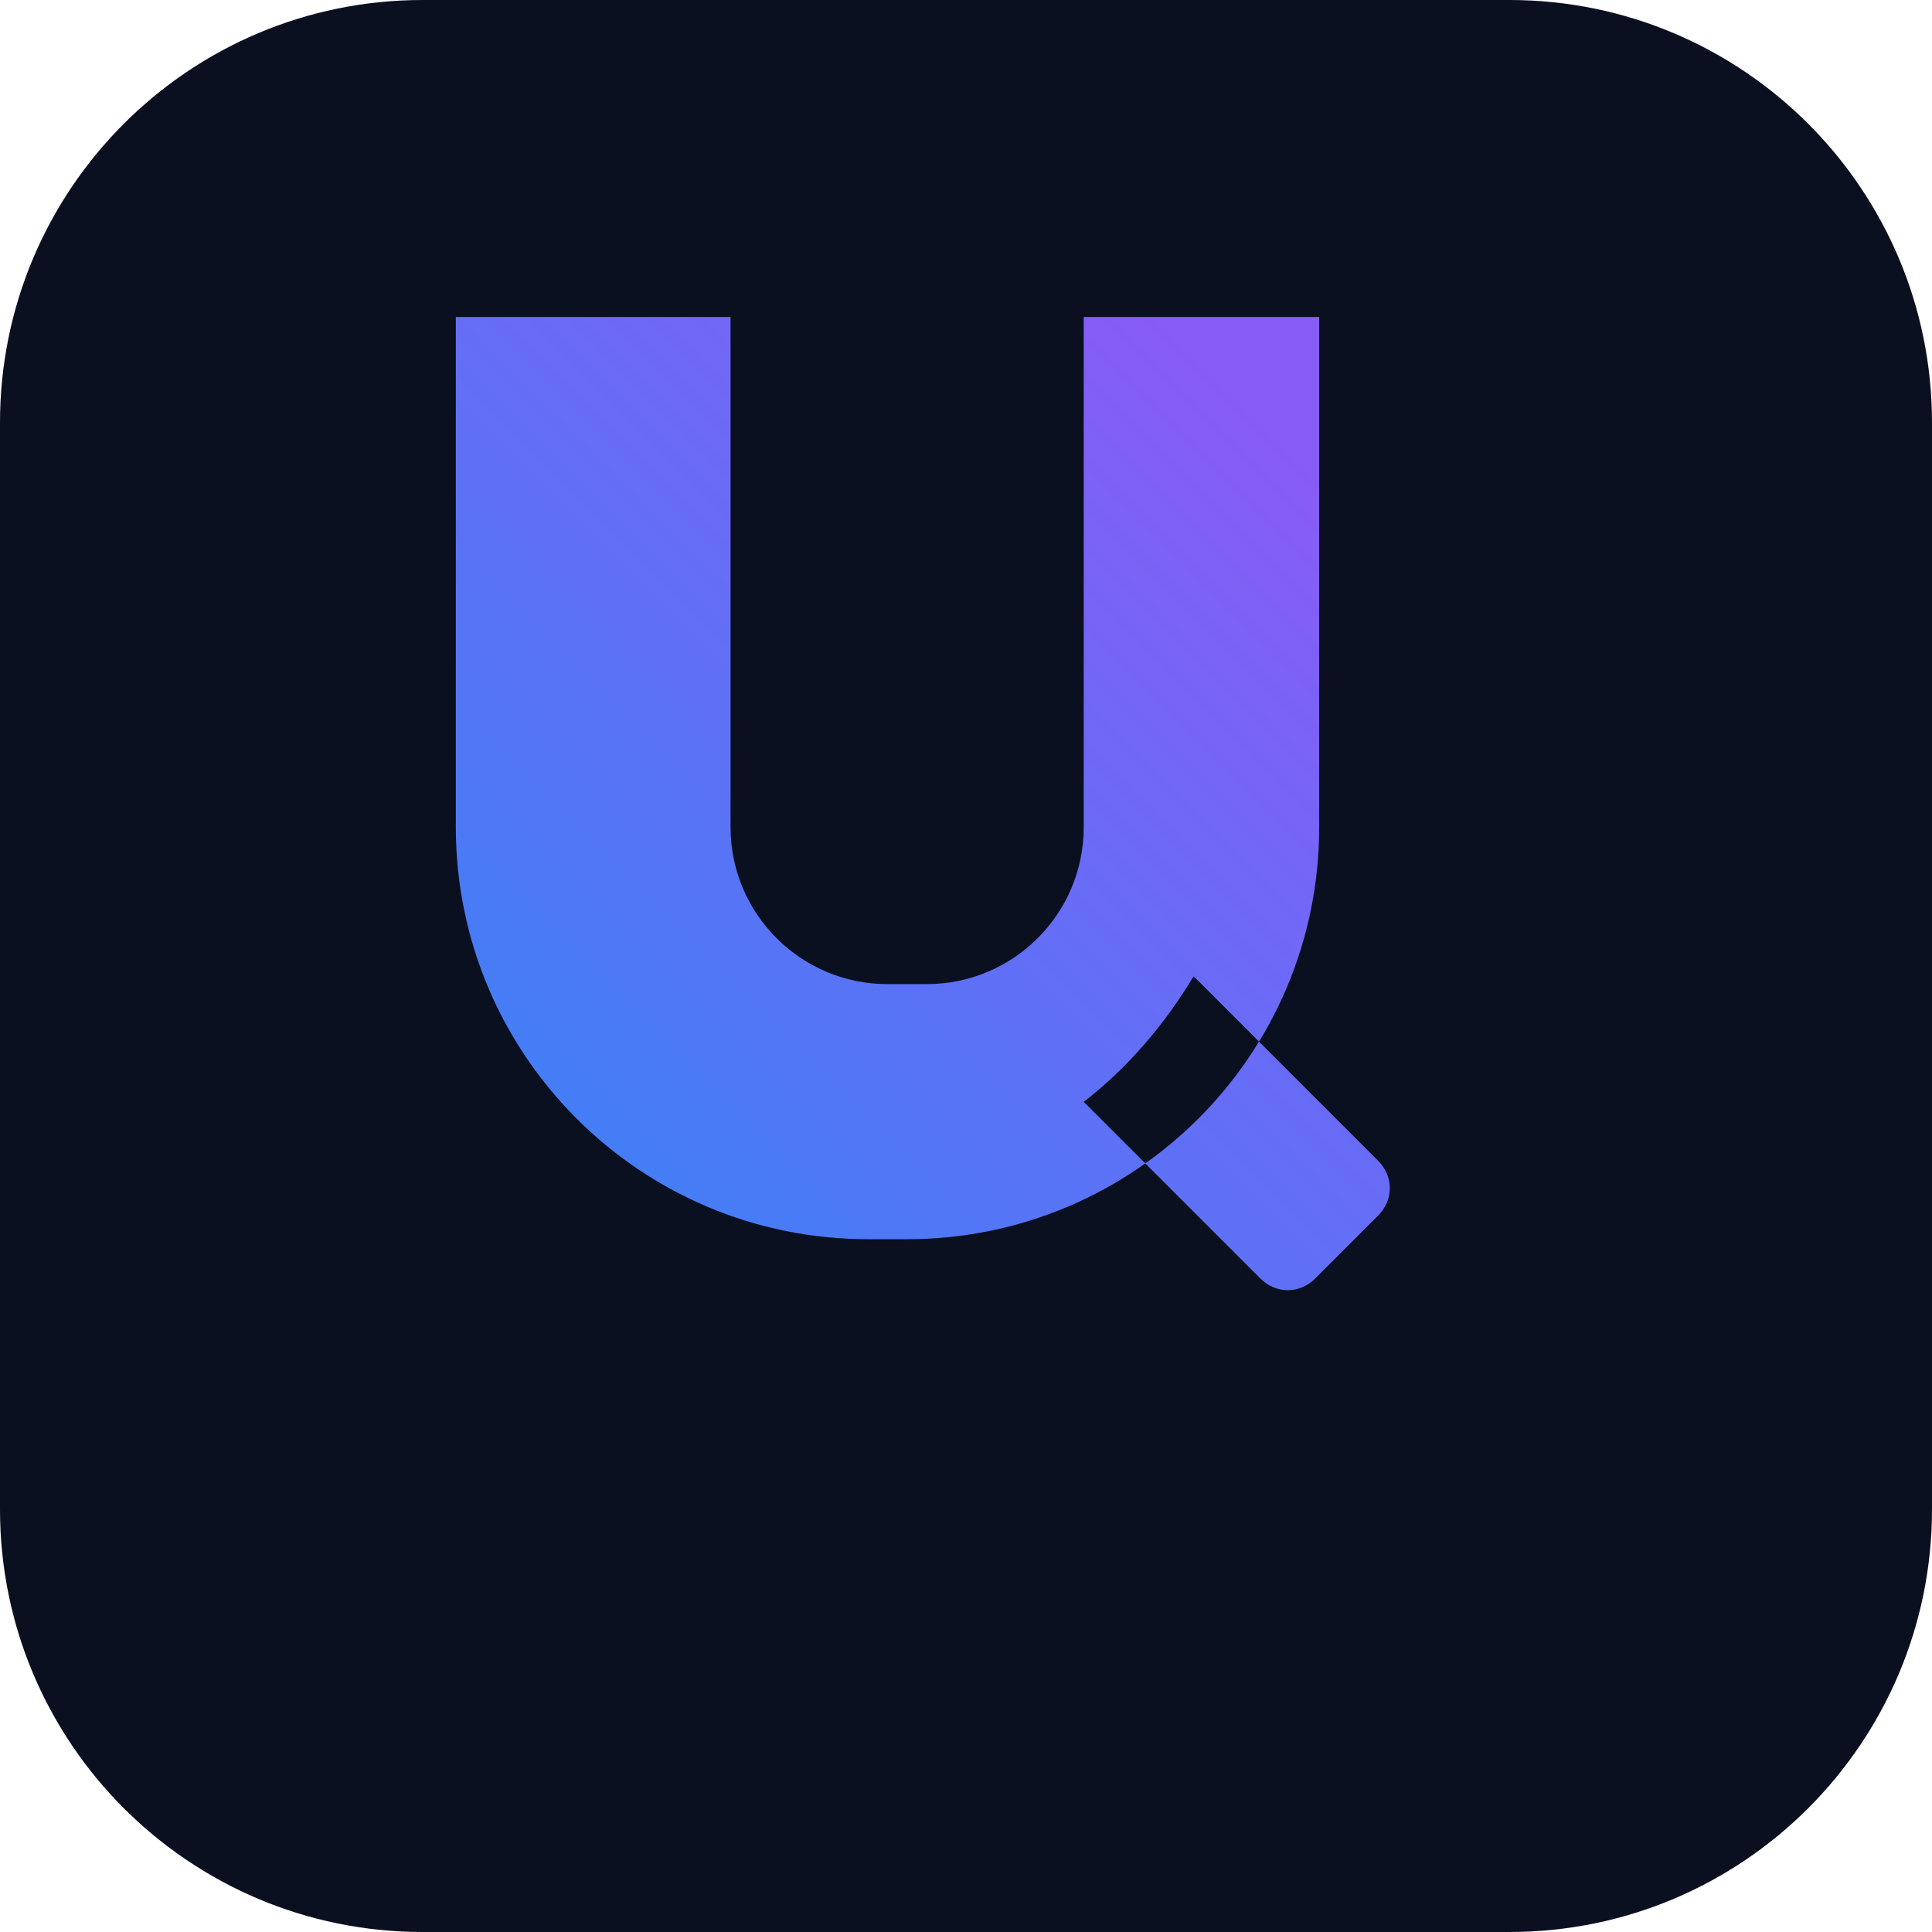
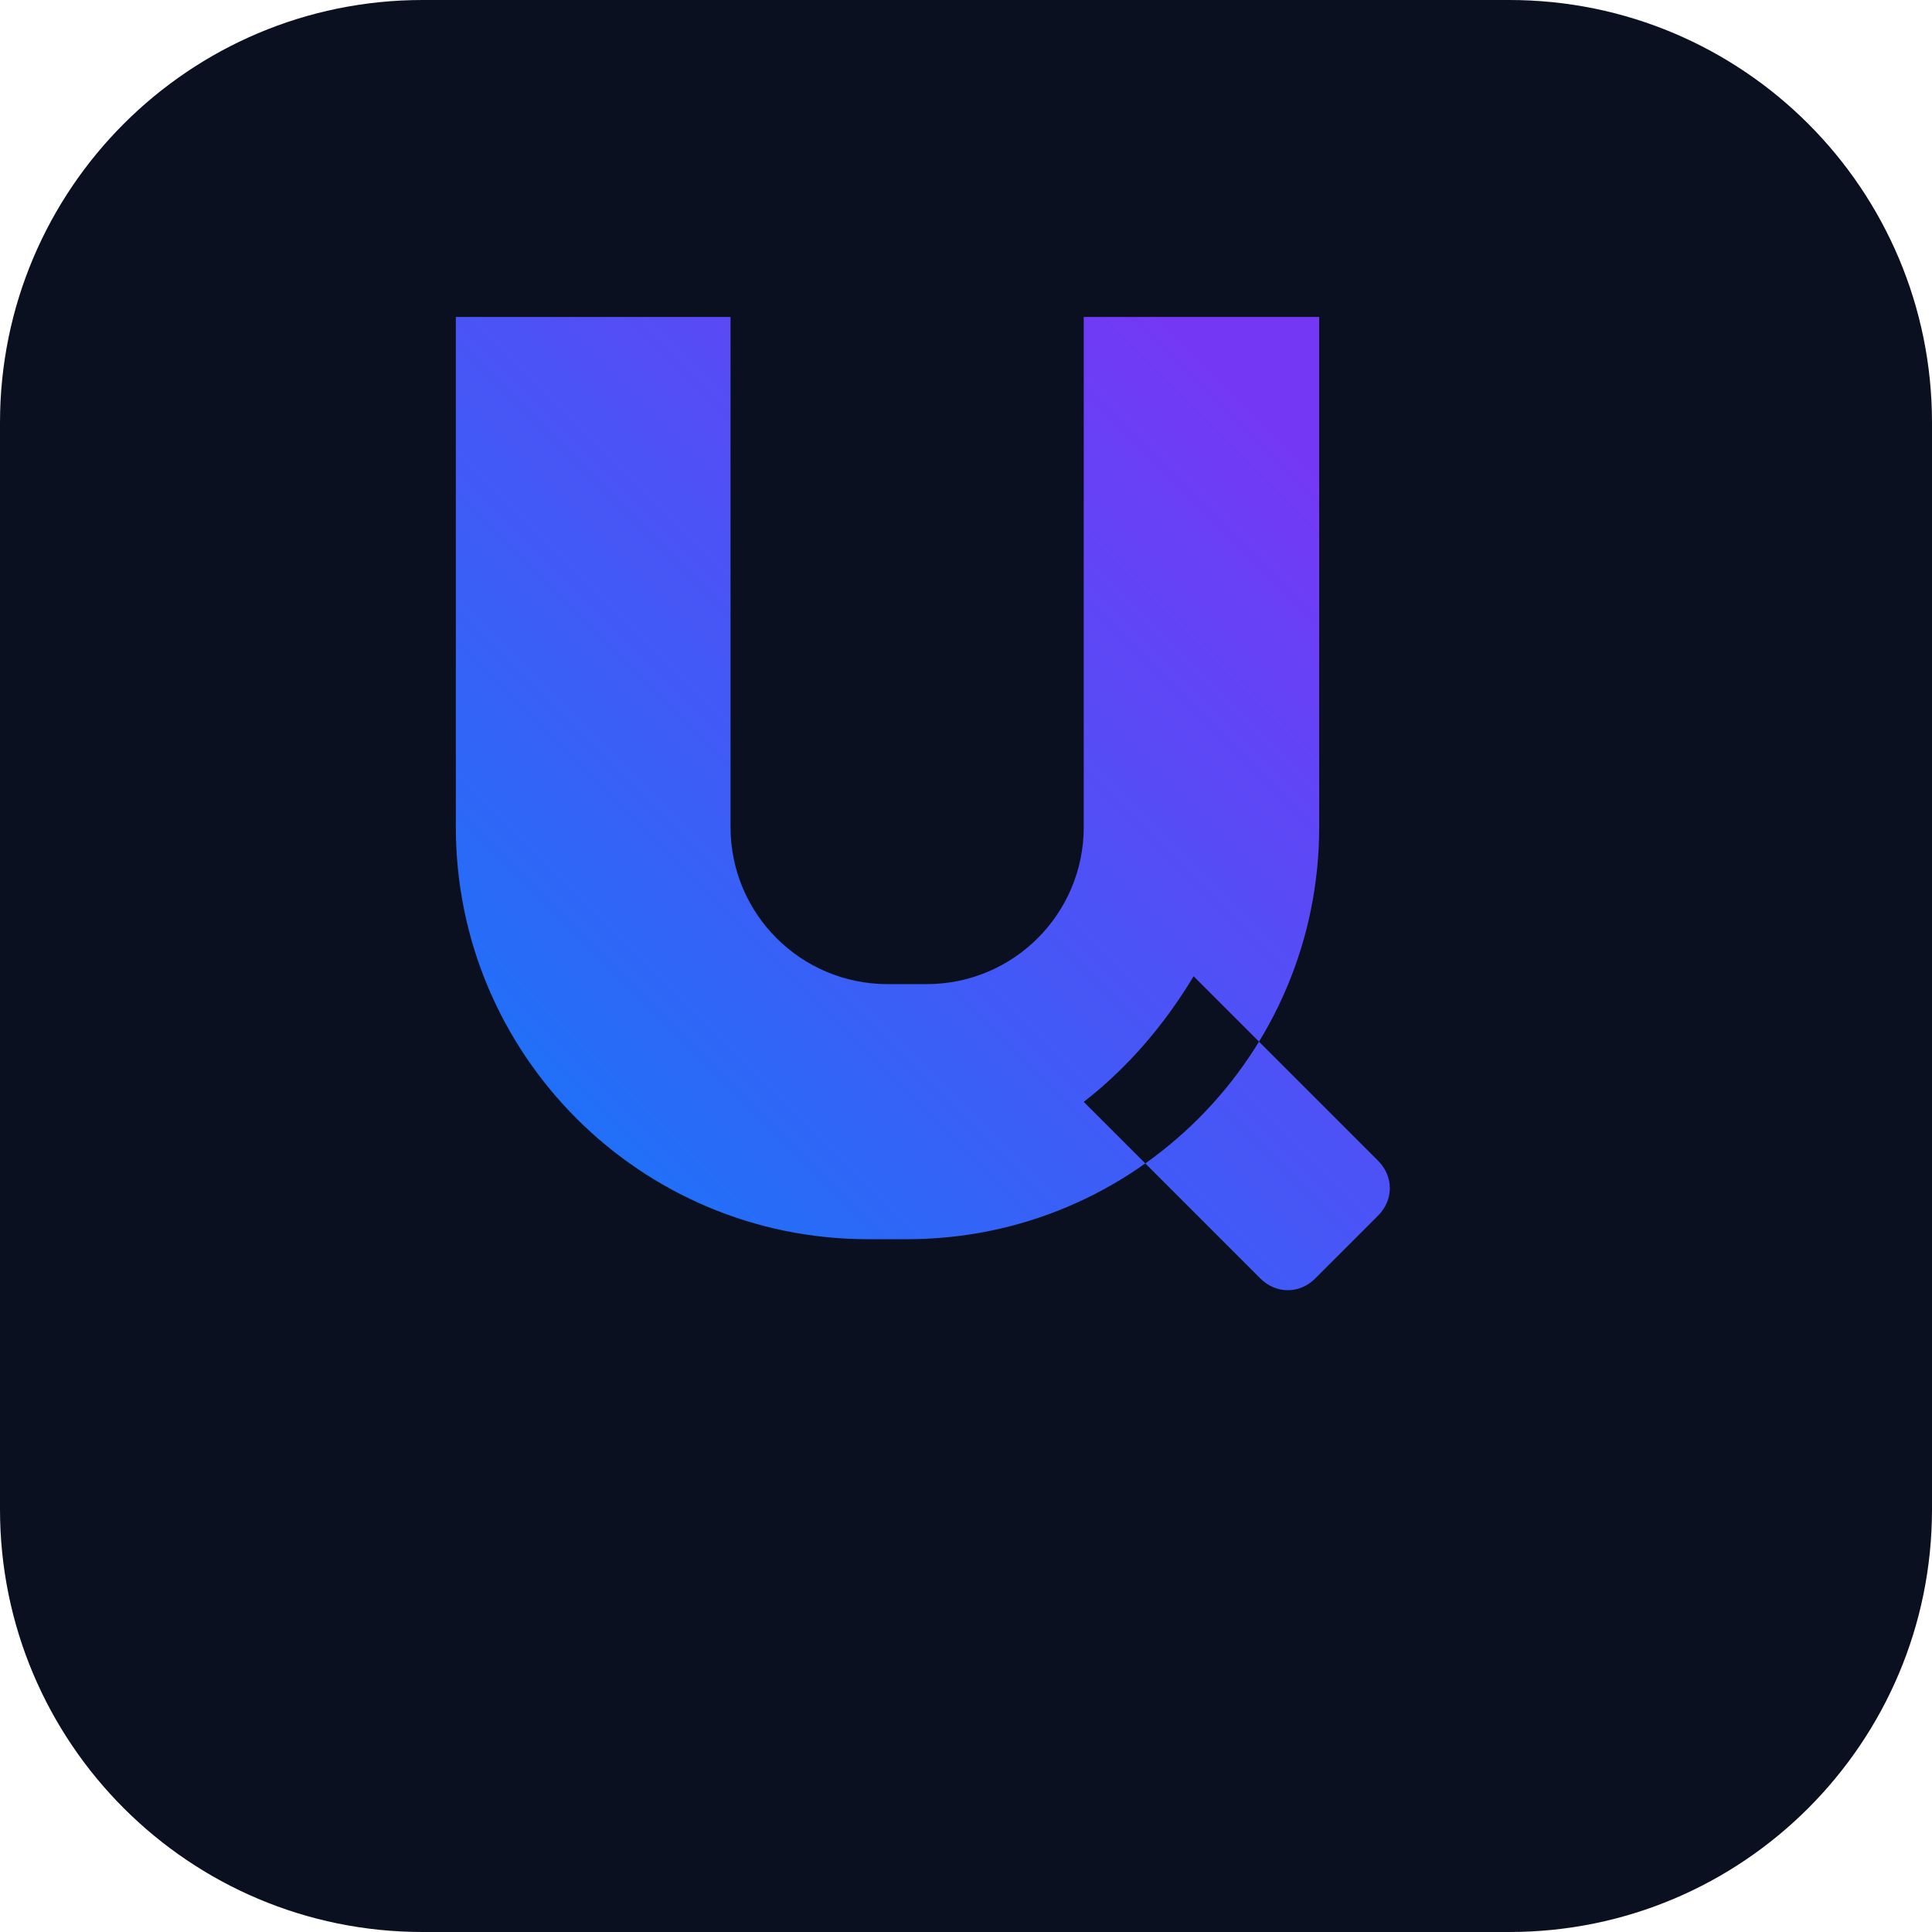
<svg xmlns="http://www.w3.org/2000/svg" viewBox="0 0 64 64" fill="none" role="img" aria-label="UQENA">
  <defs>
    <linearGradient id="fg" x1="12" y1="52" x2="52" y2="12" gradientUnits="userSpaceOnUse">
-       <stop stop-color="#3B82F6" />
-       <stop offset="1" stop-color="#885CF6" />
+       <stop stop-color="#1677F8" />
+       <stop offset="1" stop-color="#7438F5" />
    </linearGradient>
  </defs>
  <rect width="64" height="64" rx="14" fill="#0B1020" />
  <g transform="translate(6,4) scale(0.65)">
    <path fill="url(#fg)" fill-rule="evenodd" d="M16 10h12v26c0 4.418 3.582 8 8 8h2c4.418 0 8-3.582 8-8V10h12v26c0 11.598-9.402 21-21 21h-2C23.402 57 14 47.598 14 36V10h2zM46 50l9 9c.8.8 2 .8 2.8 0l3.2-3.2c.8-.8.8-2 0-2.8l-9.4-9.4c-1.5 2.5-3.4 4.7-5.6 6.4z" />
  </g>
</svg>
